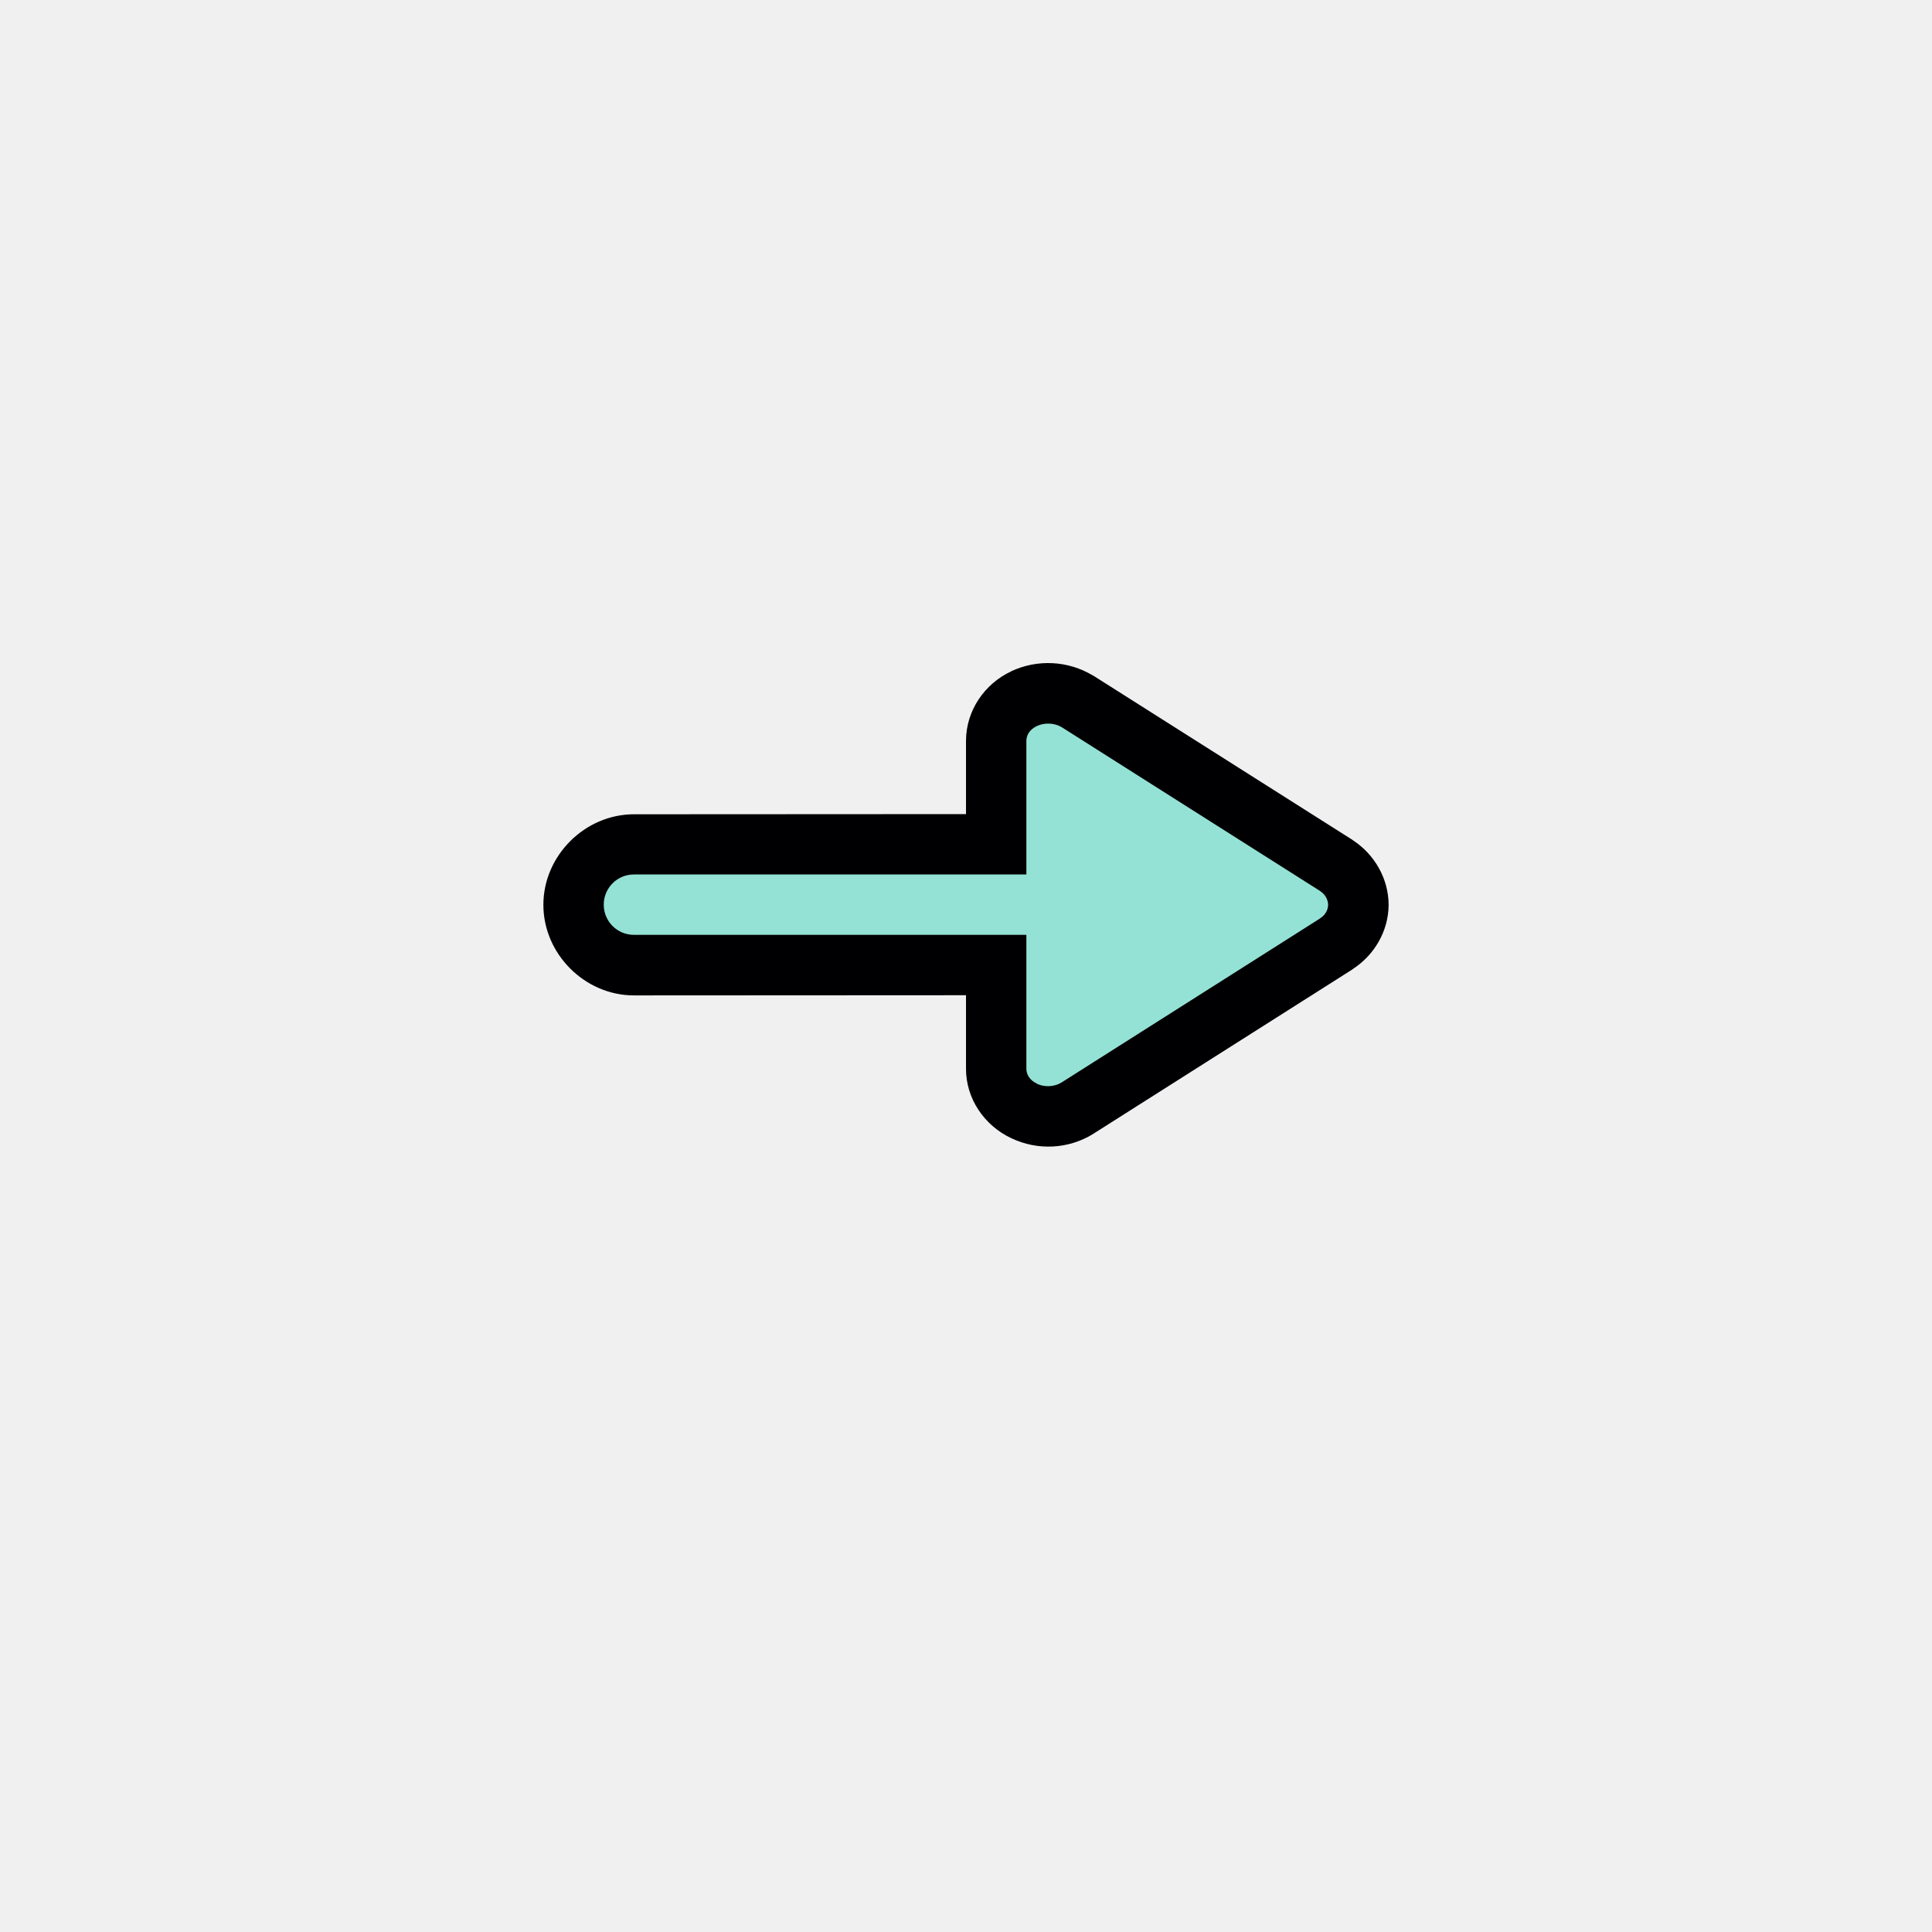
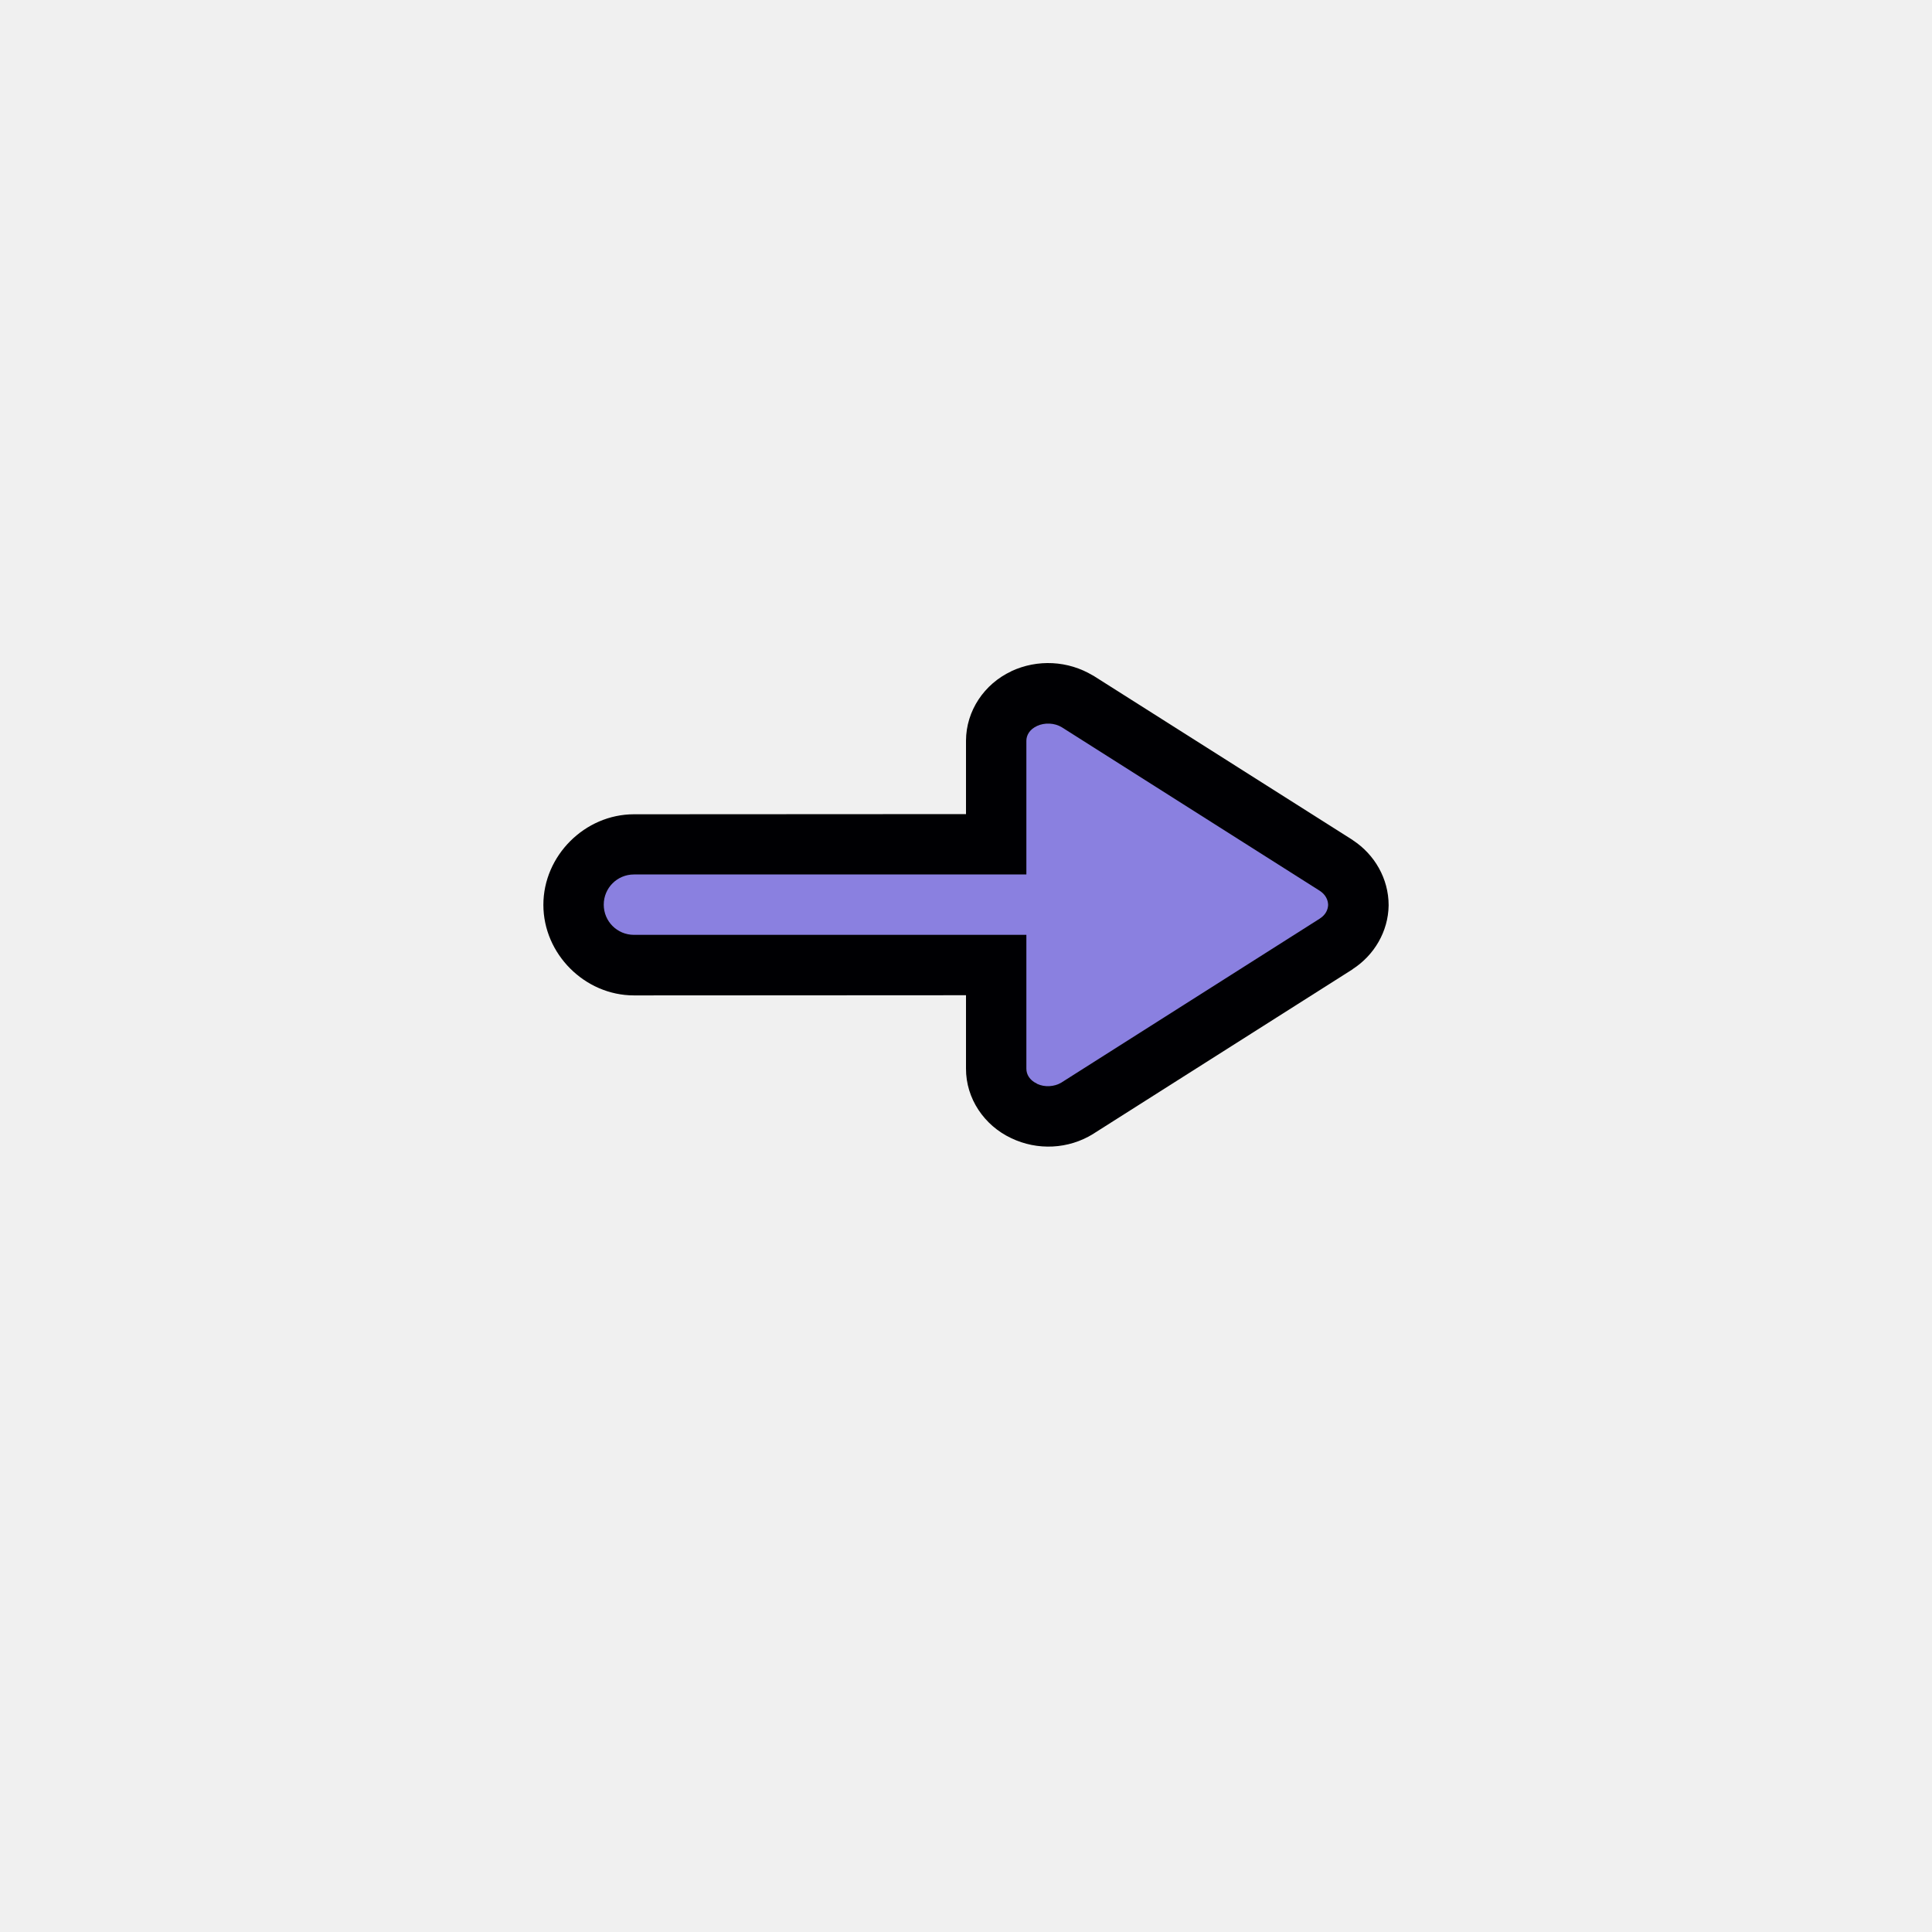
<svg xmlns="http://www.w3.org/2000/svg" width="32" height="32" version="1.1" viewBox="0 0 32 32" id="svg7654">
  <defs id="defs7658" />
  <rect transform="scale(-1,1)" x="-28" y="3.96" width="24" height="24" fill="none" opacity="0.2" id="rect7642" style="display:inline" />
  <g transform="translate(27.5 -24.516)" id="g7652">
    <path d="m-17 38.003c-0.814 3.78e-4 -1.5 0.686-1.5 1.5s0.686 1.5 1.5 1.5l7.5-0.004c0.814-3.78e-4 1.5-0.686 1.5-1.5s-0.686-1.5-1.5-1.5z" color="#000000" fill="#000003" fill-rule="evenodd" stroke-linecap="round" stroke-linejoin="round" style="-inkscape-stroke:none;paint-order:stroke markers fill" id="path7644" />
-     <path d="m -5.366,40.148 -4.29,2.724 A 0.876,0.82 0 0 1 -10.538,42.917 0.834,0.781 0 0 1 -11,42.215 v -5.431 a 0.834,0.781 0 0 1 0.462,-0.696 0.894,0.837 0 0 1 0.882,0.045 l 4.29,2.718 A 0.858,0.803 0 0 1 -5,39.508 0.846,0.792 0 0 1 -5.366,40.148 Z" color="#000000" fill="#ffffff" style="display:inline;-inkscape-stroke:none;fill:#94e2d5;fill-opacity:1" id="path7646" />
+     <path d="m -5.366,40.148 -4.29,2.724 A 0.876,0.82 0 0 1 -10.538,42.917 0.834,0.781 0 0 1 -11,42.215 v -5.431 a 0.834,0.781 0 0 1 0.462,-0.696 0.894,0.837 0 0 1 0.882,0.045 l 4.29,2.718 A 0.858,0.803 0 0 1 -5,39.508 0.846,0.792 0 0 1 -5.366,40.148 Z" color="#000000" fill="#ffffff" style="display:inline;-inkscape-stroke:none;fill:#8a80e0;fill-opacity:1" id="path7646" />
    <path d="m-10.75 35.635c-0.446 0.208-0.748 0.652-0.75 1.148v5.432c-0.002 0.497 0.302 0.942 0.748 1.152 0.436 0.209 0.948 0.184 1.359-0.07l0.002-2e-3 4.295-2.725v-2e-3c0.358-0.231 0.589-0.624 0.596-1.053v-0.008c-5.013e-4 -0.435-0.23-0.837-0.592-1.074l-0.004-0.004-4.297-2.723-0.006-2e-3c-0.411-0.247-0.917-0.273-1.352-0.07zm0.424 0.906c0.129-0.06 0.293-0.052 0.412 0.02l4.273 2.709c0.095 0.062 0.137 0.148 0.139 0.234-0.003 0.082-0.043 0.164-0.133 0.223h-0.002c-5.834e-4 3.81e-4 5.873e-4 0.002 0 2e-3l-4.285 2.719c-0.115 0.069-0.276 0.079-0.4 0.02l-4e-3 -4e-3c-0.119-0.056-0.174-0.151-0.174-0.246v-5.432c2.95e-4 -0.094 0.055-0.189 0.174-0.244z" color="#000000" fill="#000003" style="-inkscape-stroke:none" id="path7648" />
-     <path d="m -17,39 h 7.5 c 0.277,0 0.5,0.223 0.5,0.5 0,0.277 -0.223,0.5 -0.5,0.5 H -17 c -0.277,0 -0.5,-0.223 -0.5,-0.5 0,-0.277 0.223,-0.5 0.5,-0.5 z" color="#000000" fill="#fffffd" fill-rule="evenodd" stroke-linecap="round" stroke-linejoin="round" stroke-width="2" style="display:inline;-inkscape-stroke:none;paint-order:stroke markers fill;fill:#94e2d5;fill-opacity:1" id="path7650" />
+     <path d="m -17,39 h 7.5 c 0.277,0 0.5,0.223 0.5,0.5 0,0.277 -0.223,0.5 -0.5,0.5 H -17 c -0.277,0 -0.5,-0.223 -0.5,-0.5 0,-0.277 0.223,-0.5 0.5,-0.5 z" color="#000000" fill="#fffffd" fill-rule="evenodd" stroke-linecap="round" stroke-linejoin="round" stroke-width="2" style="display:inline;-inkscape-stroke:none;paint-order:stroke markers fill;fill:#8a80e0;fill-opacity:1" id="path7650" />
  </g>
</svg>
